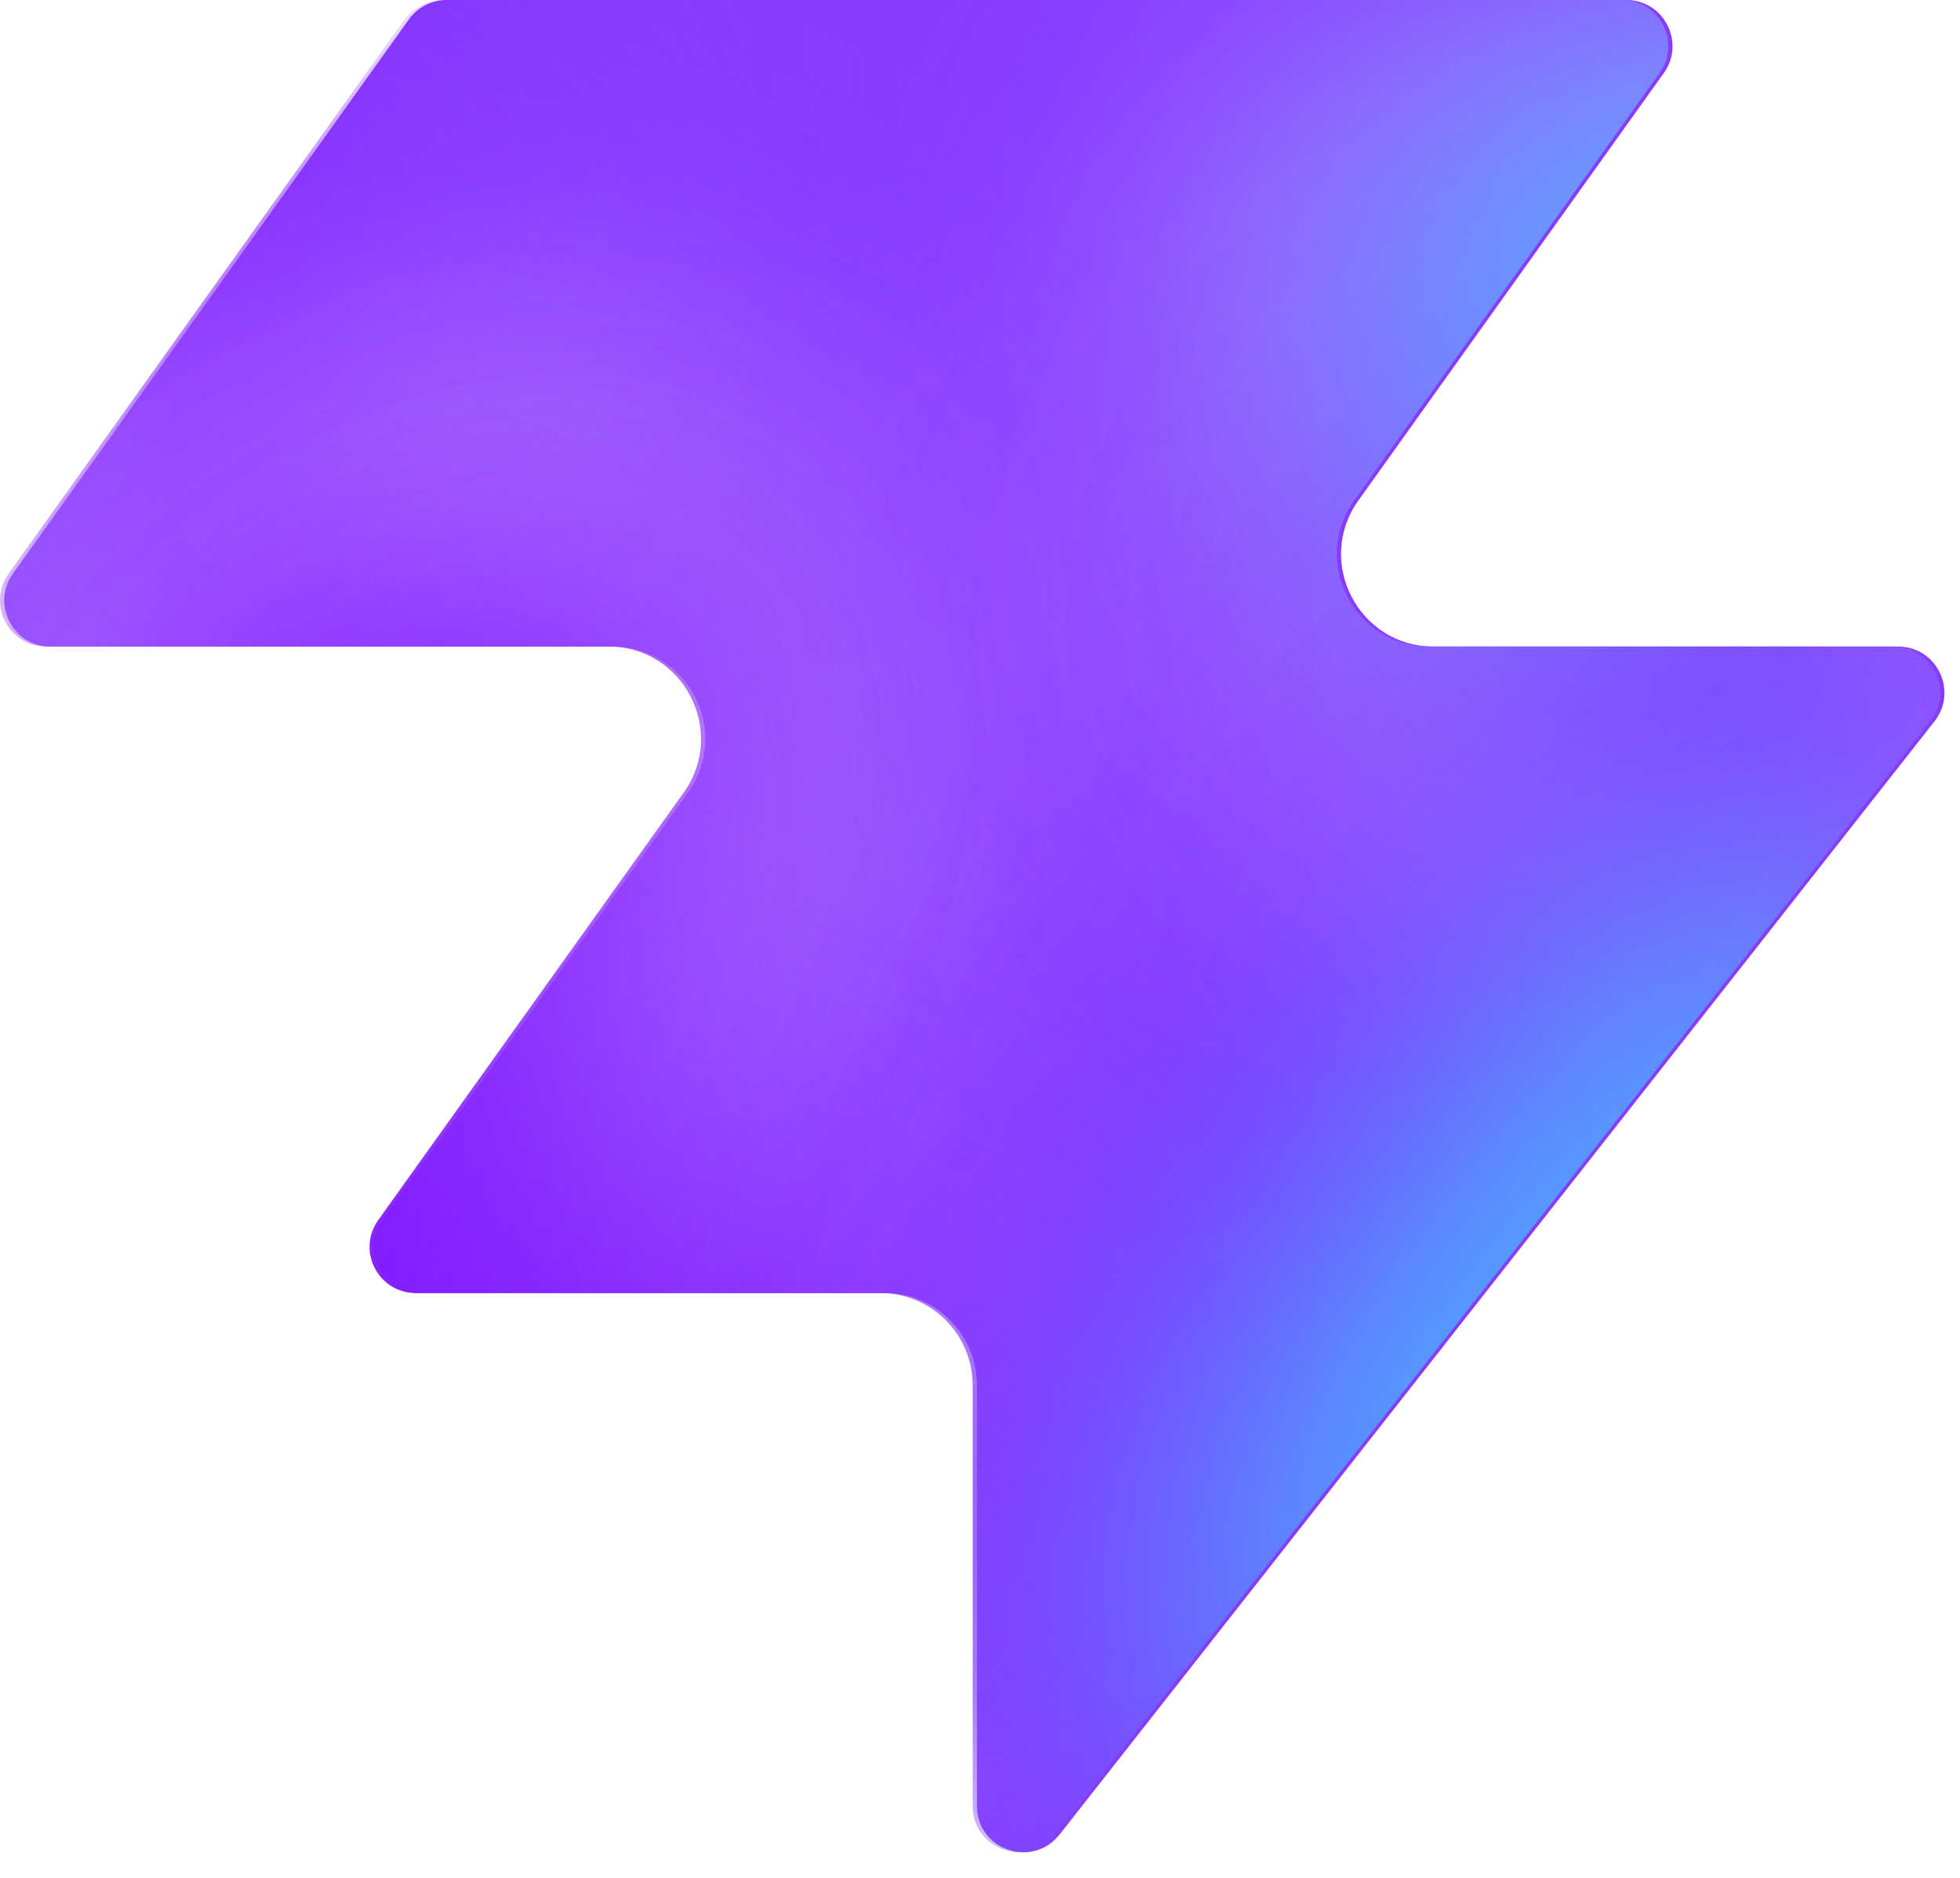
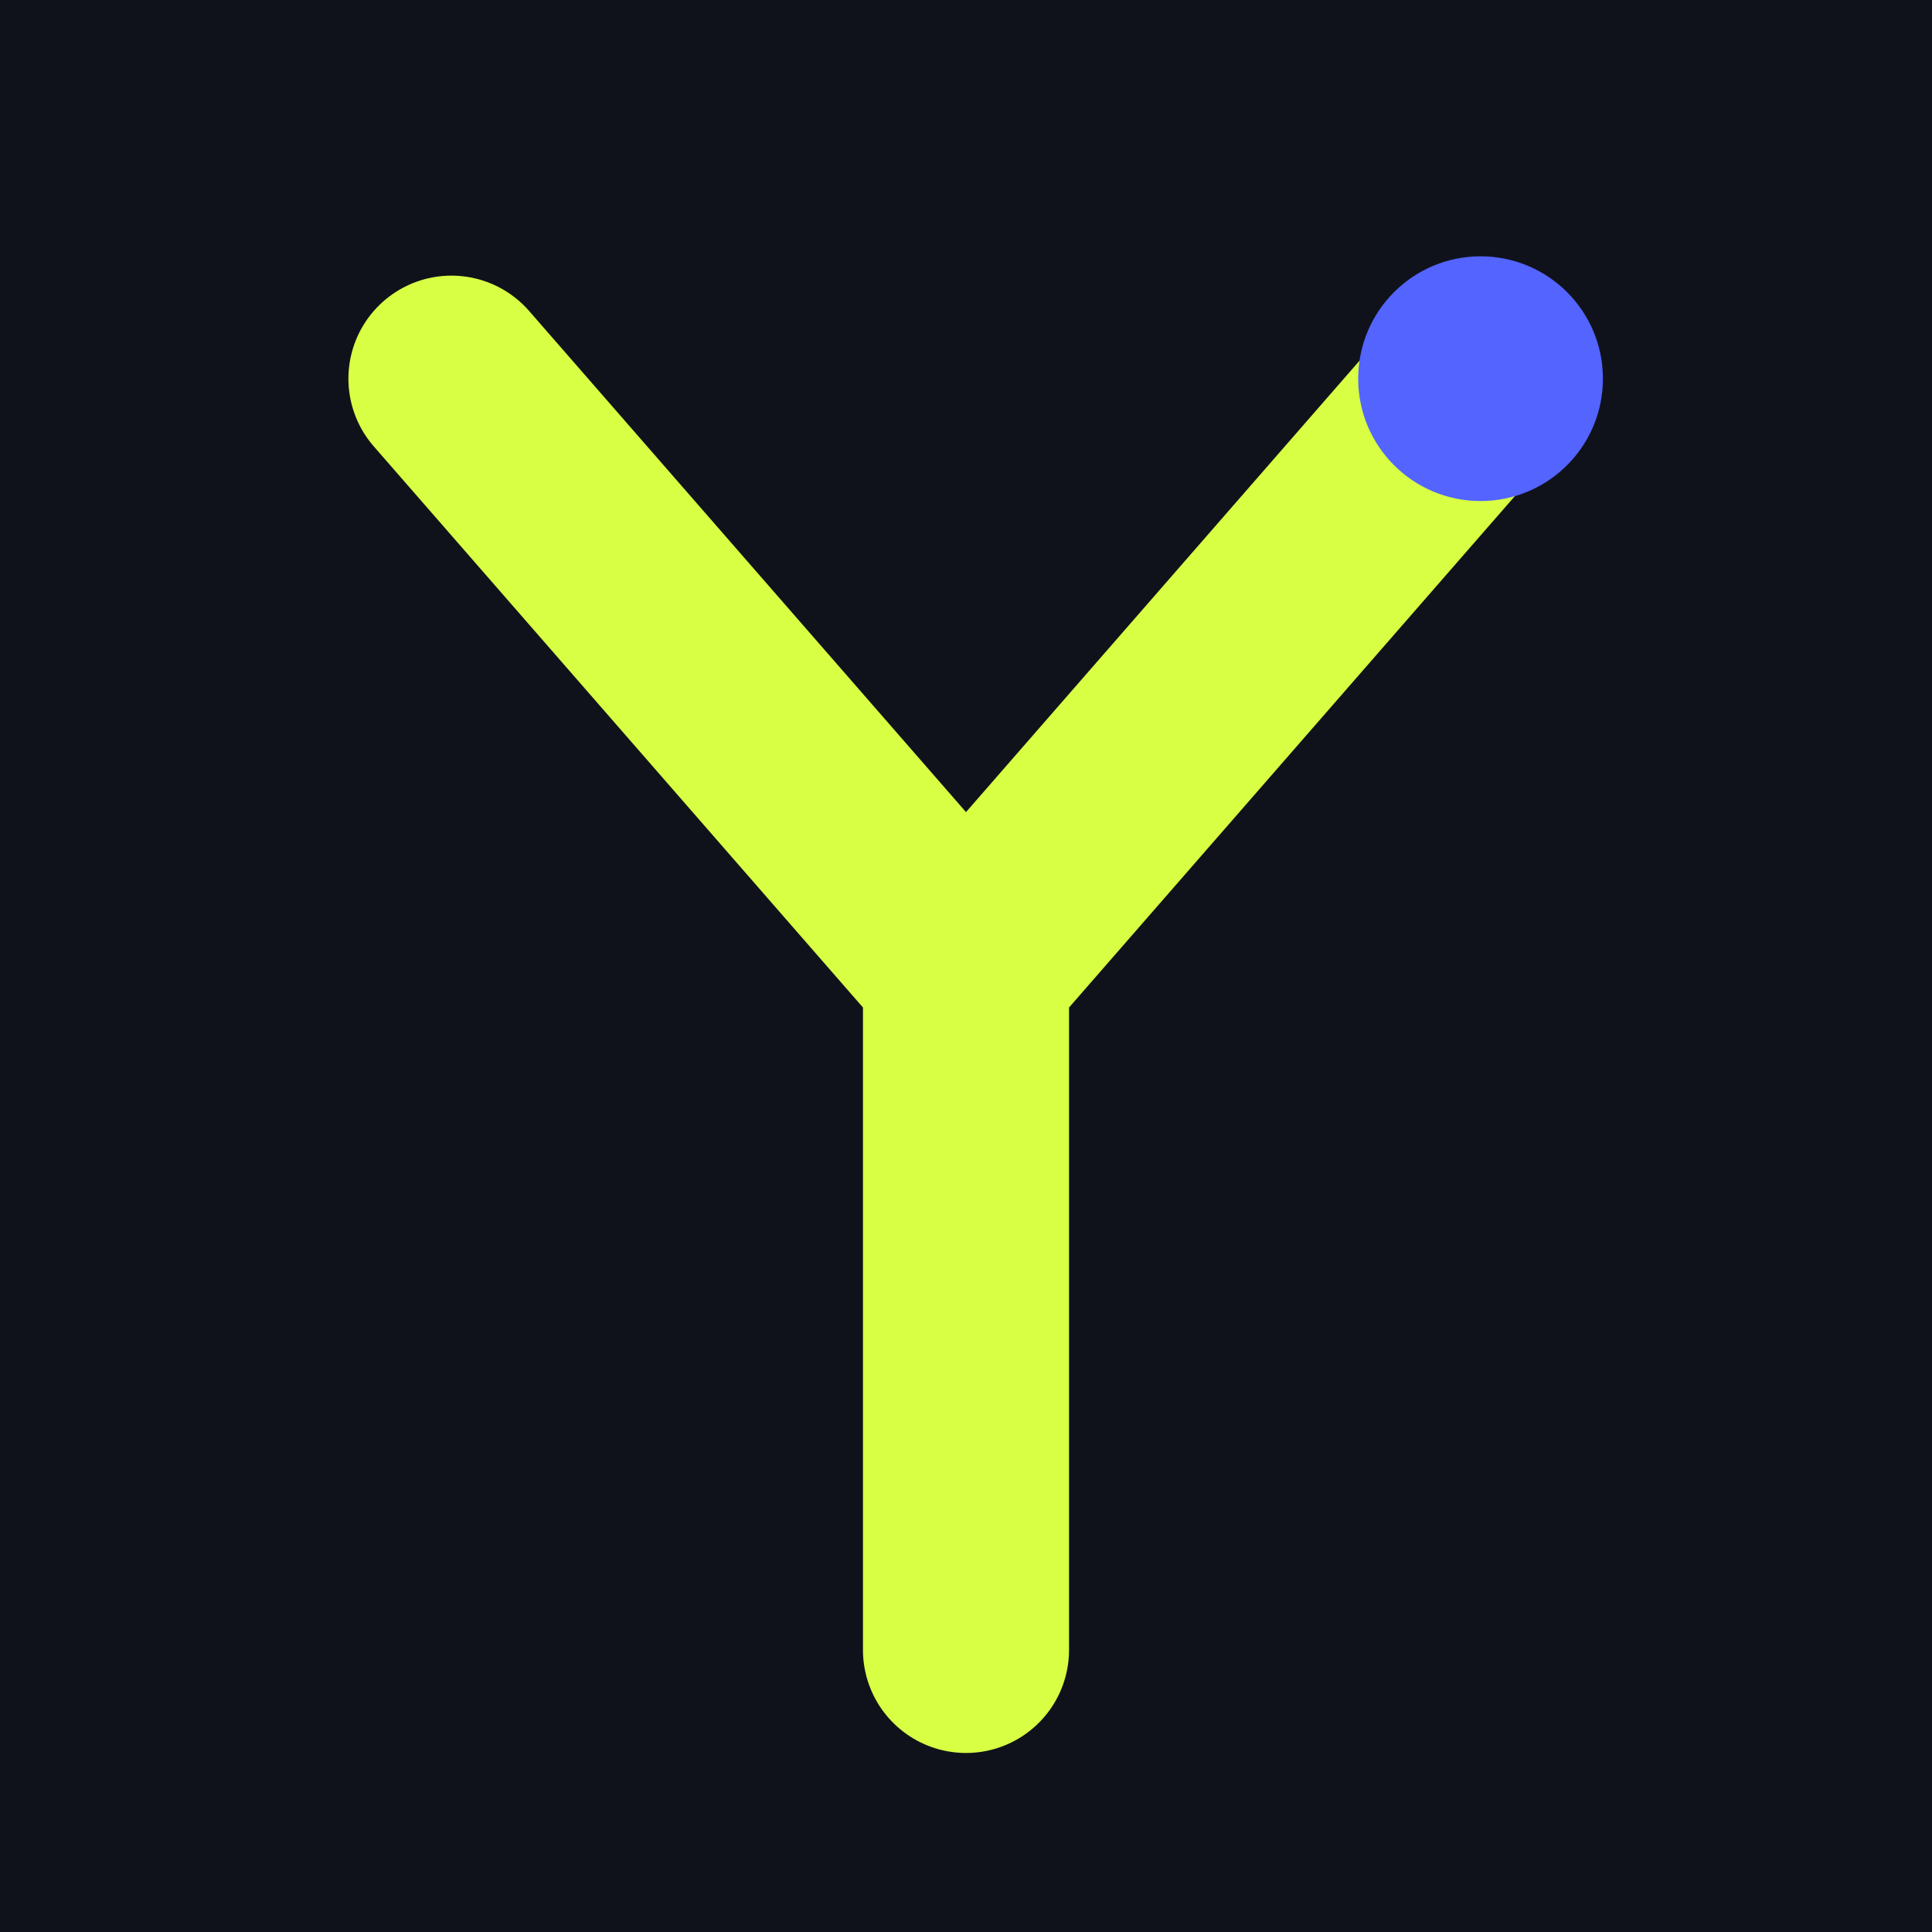
- <svg xmlns="http://www.w3.org/2000/svg" width="48" height="46" fill="none" viewBox="0 0 48 46">
-   <path fill="#863bff" d="M25.946 44.938c-.664.845-2.021.375-2.021-.698V33.937a2.26 2.26 0 0 0-2.262-2.262H10.287c-.92 0-1.456-1.04-.92-1.788l7.48-10.471c1.07-1.497 0-3.578-1.842-3.578H1.237c-.92 0-1.456-1.04-.92-1.788L10.013.474c.214-.297.556-.474.92-.474h28.894c.92 0 1.456 1.04.92 1.788l-7.48 10.471c-1.07 1.498 0 3.579 1.842 3.579h11.377c.943 0 1.473 1.088.89 1.83L25.947 44.94z" style="fill:#863bff;fill:color(display-p3 .525 .23 1);fill-opacity:1" />
-   <mask id="a" width="48" height="46" x="0" y="0" maskUnits="userSpaceOnUse" style="mask-type:alpha">
-     <path fill="#000" d="M25.842 44.938c-.664.844-2.021.375-2.021-.698V33.937a2.26 2.26 0 0 0-2.262-2.262H10.183c-.92 0-1.456-1.04-.92-1.788l7.48-10.471c1.07-1.498 0-3.579-1.842-3.579H1.133c-.92 0-1.456-1.04-.92-1.787L9.91.473c.214-.297.556-.474.92-.474h28.894c.92 0 1.456 1.04.92 1.788l-7.48 10.471c-1.07 1.498 0 3.578 1.842 3.578h11.377c.943 0 1.473 1.088.89 1.832L25.843 44.94z" style="fill:#000;fill-opacity:1" />
-   </mask>
-   <g mask="url(#a)">
-     <g filter="url(#b)">
-       <ellipse cx="5.508" cy="14.704" fill="#ede6ff" rx="5.508" ry="14.704" style="fill:#ede6ff;fill:color(display-p3 .927 .903 1);fill-opacity:1" transform="matrix(.00324 1 1 -.00324 -4.47 31.516)" />
-     </g>
-     <g filter="url(#c)">
-       <ellipse cx="10.399" cy="29.851" fill="#ede6ff" rx="10.399" ry="29.851" style="fill:#ede6ff;fill:color(display-p3 .927 .903 1);fill-opacity:1" transform="matrix(.00324 1 1 -.00324 -39.328 7.883)" />
-     </g>
-     <g filter="url(#d)">
-       <ellipse cx="5.508" cy="30.487" fill="#7e14ff" rx="5.508" ry="30.487" style="fill:#7e14ff;fill:color(display-p3 .492 .077 1);fill-opacity:1" transform="rotate(89.814 -25.913 -14.639)scale(1 -1)" />
-     </g>
-     <g filter="url(#e)">
-       <ellipse cx="5.508" cy="30.599" fill="#7e14ff" rx="5.508" ry="30.599" style="fill:#7e14ff;fill:color(display-p3 .492 .077 1);fill-opacity:1" transform="rotate(89.814 -32.644 -3.334)scale(1 -1)" />
-     </g>
-     <g filter="url(#f)">
-       <ellipse cx="5.508" cy="30.599" fill="#7e14ff" rx="5.508" ry="30.599" style="fill:#7e14ff;fill:color(display-p3 .492 .077 1);fill-opacity:1" transform="matrix(.00324 1 1 -.00324 -34.34 30.47)" />
-     </g>
-     <g filter="url(#g)">
-       <ellipse cx="14.072" cy="22.078" fill="#ede6ff" rx="14.072" ry="22.078" style="fill:#ede6ff;fill:color(display-p3 .927 .903 1);fill-opacity:1" transform="rotate(93.35 24.506 48.493)scale(-1 1)" />
-     </g>
-     <g filter="url(#h)">
-       <ellipse cx="3.47" cy="21.501" fill="#7e14ff" rx="3.47" ry="21.501" style="fill:#7e14ff;fill:color(display-p3 .492 .077 1);fill-opacity:1" transform="rotate(89.009 28.708 47.59)scale(-1 1)" />
-     </g>
-     <g filter="url(#i)">
-       <ellipse cx="3.47" cy="21.501" fill="#7e14ff" rx="3.47" ry="21.501" style="fill:#7e14ff;fill:color(display-p3 .492 .077 1);fill-opacity:1" transform="rotate(89.009 28.708 47.59)scale(-1 1)" />
-     </g>
-     <g filter="url(#j)">
-       <ellipse cx=".387" cy="8.972" fill="#7e14ff" rx="4.407" ry="29.108" style="fill:#7e14ff;fill:color(display-p3 .492 .077 1);fill-opacity:1" transform="rotate(39.51 .387 8.972)" />
-     </g>
-     <g filter="url(#k)">
-       <ellipse cx="47.523" cy="-6.092" fill="#7e14ff" rx="4.407" ry="29.108" style="fill:#7e14ff;fill:color(display-p3 .492 .077 1);fill-opacity:1" transform="rotate(37.892 47.523 -6.092)" />
-     </g>
-     <g filter="url(#l)">
-       <ellipse cx="41.412" cy="6.333" fill="#47bfff" rx="5.971" ry="9.665" style="fill:#47bfff;fill:color(display-p3 .28 .748 1);fill-opacity:1" transform="rotate(37.892 41.412 6.333)" />
-     </g>
-     <g filter="url(#m)">
-       <ellipse cx="-1.879" cy="38.332" fill="#7e14ff" rx="4.407" ry="29.108" style="fill:#7e14ff;fill:color(display-p3 .492 .077 1);fill-opacity:1" transform="rotate(37.892 -1.88 38.332)" />
-     </g>
-     <g filter="url(#n)">
-       <ellipse cx="-1.879" cy="38.332" fill="#7e14ff" rx="4.407" ry="29.108" style="fill:#7e14ff;fill:color(display-p3 .492 .077 1);fill-opacity:1" transform="rotate(37.892 -1.88 38.332)" />
-     </g>
-     <g filter="url(#o)">
-       <ellipse cx="35.651" cy="29.907" fill="#7e14ff" rx="4.407" ry="29.108" style="fill:#7e14ff;fill:color(display-p3 .492 .077 1);fill-opacity:1" transform="rotate(37.892 35.651 29.907)" />
-     </g>
-     <g filter="url(#p)">
-       <ellipse cx="38.418" cy="32.4" fill="#47bfff" rx="5.971" ry="15.297" style="fill:#47bfff;fill:color(display-p3 .28 .748 1);fill-opacity:1" transform="rotate(37.892 38.418 32.4)" />
-     </g>
-   </g>
-   <defs>
-     <filter id="b" width="60.045" height="41.654" x="-19.77" y="16.149" color-interpolation-filters="sRGB" filterUnits="userSpaceOnUse">
-       <feFlood flood-opacity="0" result="BackgroundImageFix" />
-       <feBlend in="SourceGraphic" in2="BackgroundImageFix" result="shape" />
-       <feGaussianBlur result="effect1_foregroundBlur_2002_17158" stdDeviation="7.659" />
-     </filter>
-     <filter id="c" width="90.34" height="51.437" x="-54.613" y="-7.533" color-interpolation-filters="sRGB" filterUnits="userSpaceOnUse">
-       <feFlood flood-opacity="0" result="BackgroundImageFix" />
-       <feBlend in="SourceGraphic" in2="BackgroundImageFix" result="shape" />
-       <feGaussianBlur result="effect1_foregroundBlur_2002_17158" stdDeviation="7.659" />
-     </filter>
-     <filter id="d" width="79.355" height="29.4" x="-49.64" y="2.03" color-interpolation-filters="sRGB" filterUnits="userSpaceOnUse">
-       <feFlood flood-opacity="0" result="BackgroundImageFix" />
-       <feBlend in="SourceGraphic" in2="BackgroundImageFix" result="shape" />
-       <feGaussianBlur result="effect1_foregroundBlur_2002_17158" stdDeviation="4.596" />
-     </filter>
-     <filter id="e" width="79.579" height="29.4" x="-45.045" y="20.029" color-interpolation-filters="sRGB" filterUnits="userSpaceOnUse">
-       <feFlood flood-opacity="0" result="BackgroundImageFix" />
-       <feBlend in="SourceGraphic" in2="BackgroundImageFix" result="shape" />
-       <feGaussianBlur result="effect1_foregroundBlur_2002_17158" stdDeviation="4.596" />
-     </filter>
-     <filter id="f" width="79.579" height="29.4" x="-43.513" y="21.178" color-interpolation-filters="sRGB" filterUnits="userSpaceOnUse">
-       <feFlood flood-opacity="0" result="BackgroundImageFix" />
-       <feBlend in="SourceGraphic" in2="BackgroundImageFix" result="shape" />
-       <feGaussianBlur result="effect1_foregroundBlur_2002_17158" stdDeviation="4.596" />
-     </filter>
-     <filter id="g" width="74.749" height="58.852" x="15.756" y="-17.901" color-interpolation-filters="sRGB" filterUnits="userSpaceOnUse">
-       <feFlood flood-opacity="0" result="BackgroundImageFix" />
-       <feBlend in="SourceGraphic" in2="BackgroundImageFix" result="shape" />
-       <feGaussianBlur result="effect1_foregroundBlur_2002_17158" stdDeviation="7.659" />
-     </filter>
-     <filter id="h" width="61.377" height="25.362" x="23.548" y="2.284" color-interpolation-filters="sRGB" filterUnits="userSpaceOnUse">
-       <feFlood flood-opacity="0" result="BackgroundImageFix" />
-       <feBlend in="SourceGraphic" in2="BackgroundImageFix" result="shape" />
-       <feGaussianBlur result="effect1_foregroundBlur_2002_17158" stdDeviation="4.596" />
-     </filter>
-     <filter id="i" width="61.377" height="25.362" x="23.548" y="2.284" color-interpolation-filters="sRGB" filterUnits="userSpaceOnUse">
-       <feFlood flood-opacity="0" result="BackgroundImageFix" />
-       <feBlend in="SourceGraphic" in2="BackgroundImageFix" result="shape" />
-       <feGaussianBlur result="effect1_foregroundBlur_2002_17158" stdDeviation="4.596" />
-     </filter>
-     <filter id="j" width="56.045" height="63.649" x="-27.636" y="-22.853" color-interpolation-filters="sRGB" filterUnits="userSpaceOnUse">
-       <feFlood flood-opacity="0" result="BackgroundImageFix" />
-       <feBlend in="SourceGraphic" in2="BackgroundImageFix" result="shape" />
-       <feGaussianBlur result="effect1_foregroundBlur_2002_17158" stdDeviation="4.596" />
-     </filter>
-     <filter id="k" width="54.814" height="64.646" x="20.116" y="-38.415" color-interpolation-filters="sRGB" filterUnits="userSpaceOnUse">
-       <feFlood flood-opacity="0" result="BackgroundImageFix" />
-       <feBlend in="SourceGraphic" in2="BackgroundImageFix" result="shape" />
-       <feGaussianBlur result="effect1_foregroundBlur_2002_17158" stdDeviation="4.596" />
-     </filter>
-     <filter id="l" width="33.541" height="35.313" x="24.641" y="-11.323" color-interpolation-filters="sRGB" filterUnits="userSpaceOnUse">
-       <feFlood flood-opacity="0" result="BackgroundImageFix" />
-       <feBlend in="SourceGraphic" in2="BackgroundImageFix" result="shape" />
-       <feGaussianBlur result="effect1_foregroundBlur_2002_17158" stdDeviation="4.596" />
-     </filter>
-     <filter id="m" width="54.814" height="64.646" x="-29.286" y="6.009" color-interpolation-filters="sRGB" filterUnits="userSpaceOnUse">
-       <feFlood flood-opacity="0" result="BackgroundImageFix" />
-       <feBlend in="SourceGraphic" in2="BackgroundImageFix" result="shape" />
-       <feGaussianBlur result="effect1_foregroundBlur_2002_17158" stdDeviation="4.596" />
-     </filter>
-     <filter id="n" width="54.814" height="64.646" x="-29.286" y="6.009" color-interpolation-filters="sRGB" filterUnits="userSpaceOnUse">
-       <feFlood flood-opacity="0" result="BackgroundImageFix" />
-       <feBlend in="SourceGraphic" in2="BackgroundImageFix" result="shape" />
-       <feGaussianBlur result="effect1_foregroundBlur_2002_17158" stdDeviation="4.596" />
-     </filter>
-     <filter id="o" width="54.814" height="64.646" x="8.244" y="-2.416" color-interpolation-filters="sRGB" filterUnits="userSpaceOnUse">
-       <feFlood flood-opacity="0" result="BackgroundImageFix" />
-       <feBlend in="SourceGraphic" in2="BackgroundImageFix" result="shape" />
-       <feGaussianBlur result="effect1_foregroundBlur_2002_17158" stdDeviation="4.596" />
-     </filter>
-     <filter id="p" width="39.409" height="43.623" x="18.713" y="10.588" color-interpolation-filters="sRGB" filterUnits="userSpaceOnUse">
-       <feFlood flood-opacity="0" result="BackgroundImageFix" />
-       <feBlend in="SourceGraphic" in2="BackgroundImageFix" result="shape" />
-       <feGaussianBlur result="effect1_foregroundBlur_2002_17158" stdDeviation="4.596" />
-     </filter>
-   </defs>
+ <svg xmlns="http://www.w3.org/2000/svg" width="600" height="600" viewBox="0 0 600 600" version="1.1" id="svg1">
+   <defs id="defs1" />
+   <rect width="600" height="600" fill="#10121B" id="rect1" />
+   <path d="M 300 512.4 L 300 300.9 L 140.2 117.6 M 300 300.9 L 459.8 117.6" fill="none" stroke="#D8FF43" stroke-width="64" stroke-linecap="round" stroke-linejoin="round" id="path1" />
+   <circle cx="459.8" cy="117.6" r="38" fill="#5364FF" id="circle1" />
</svg>
